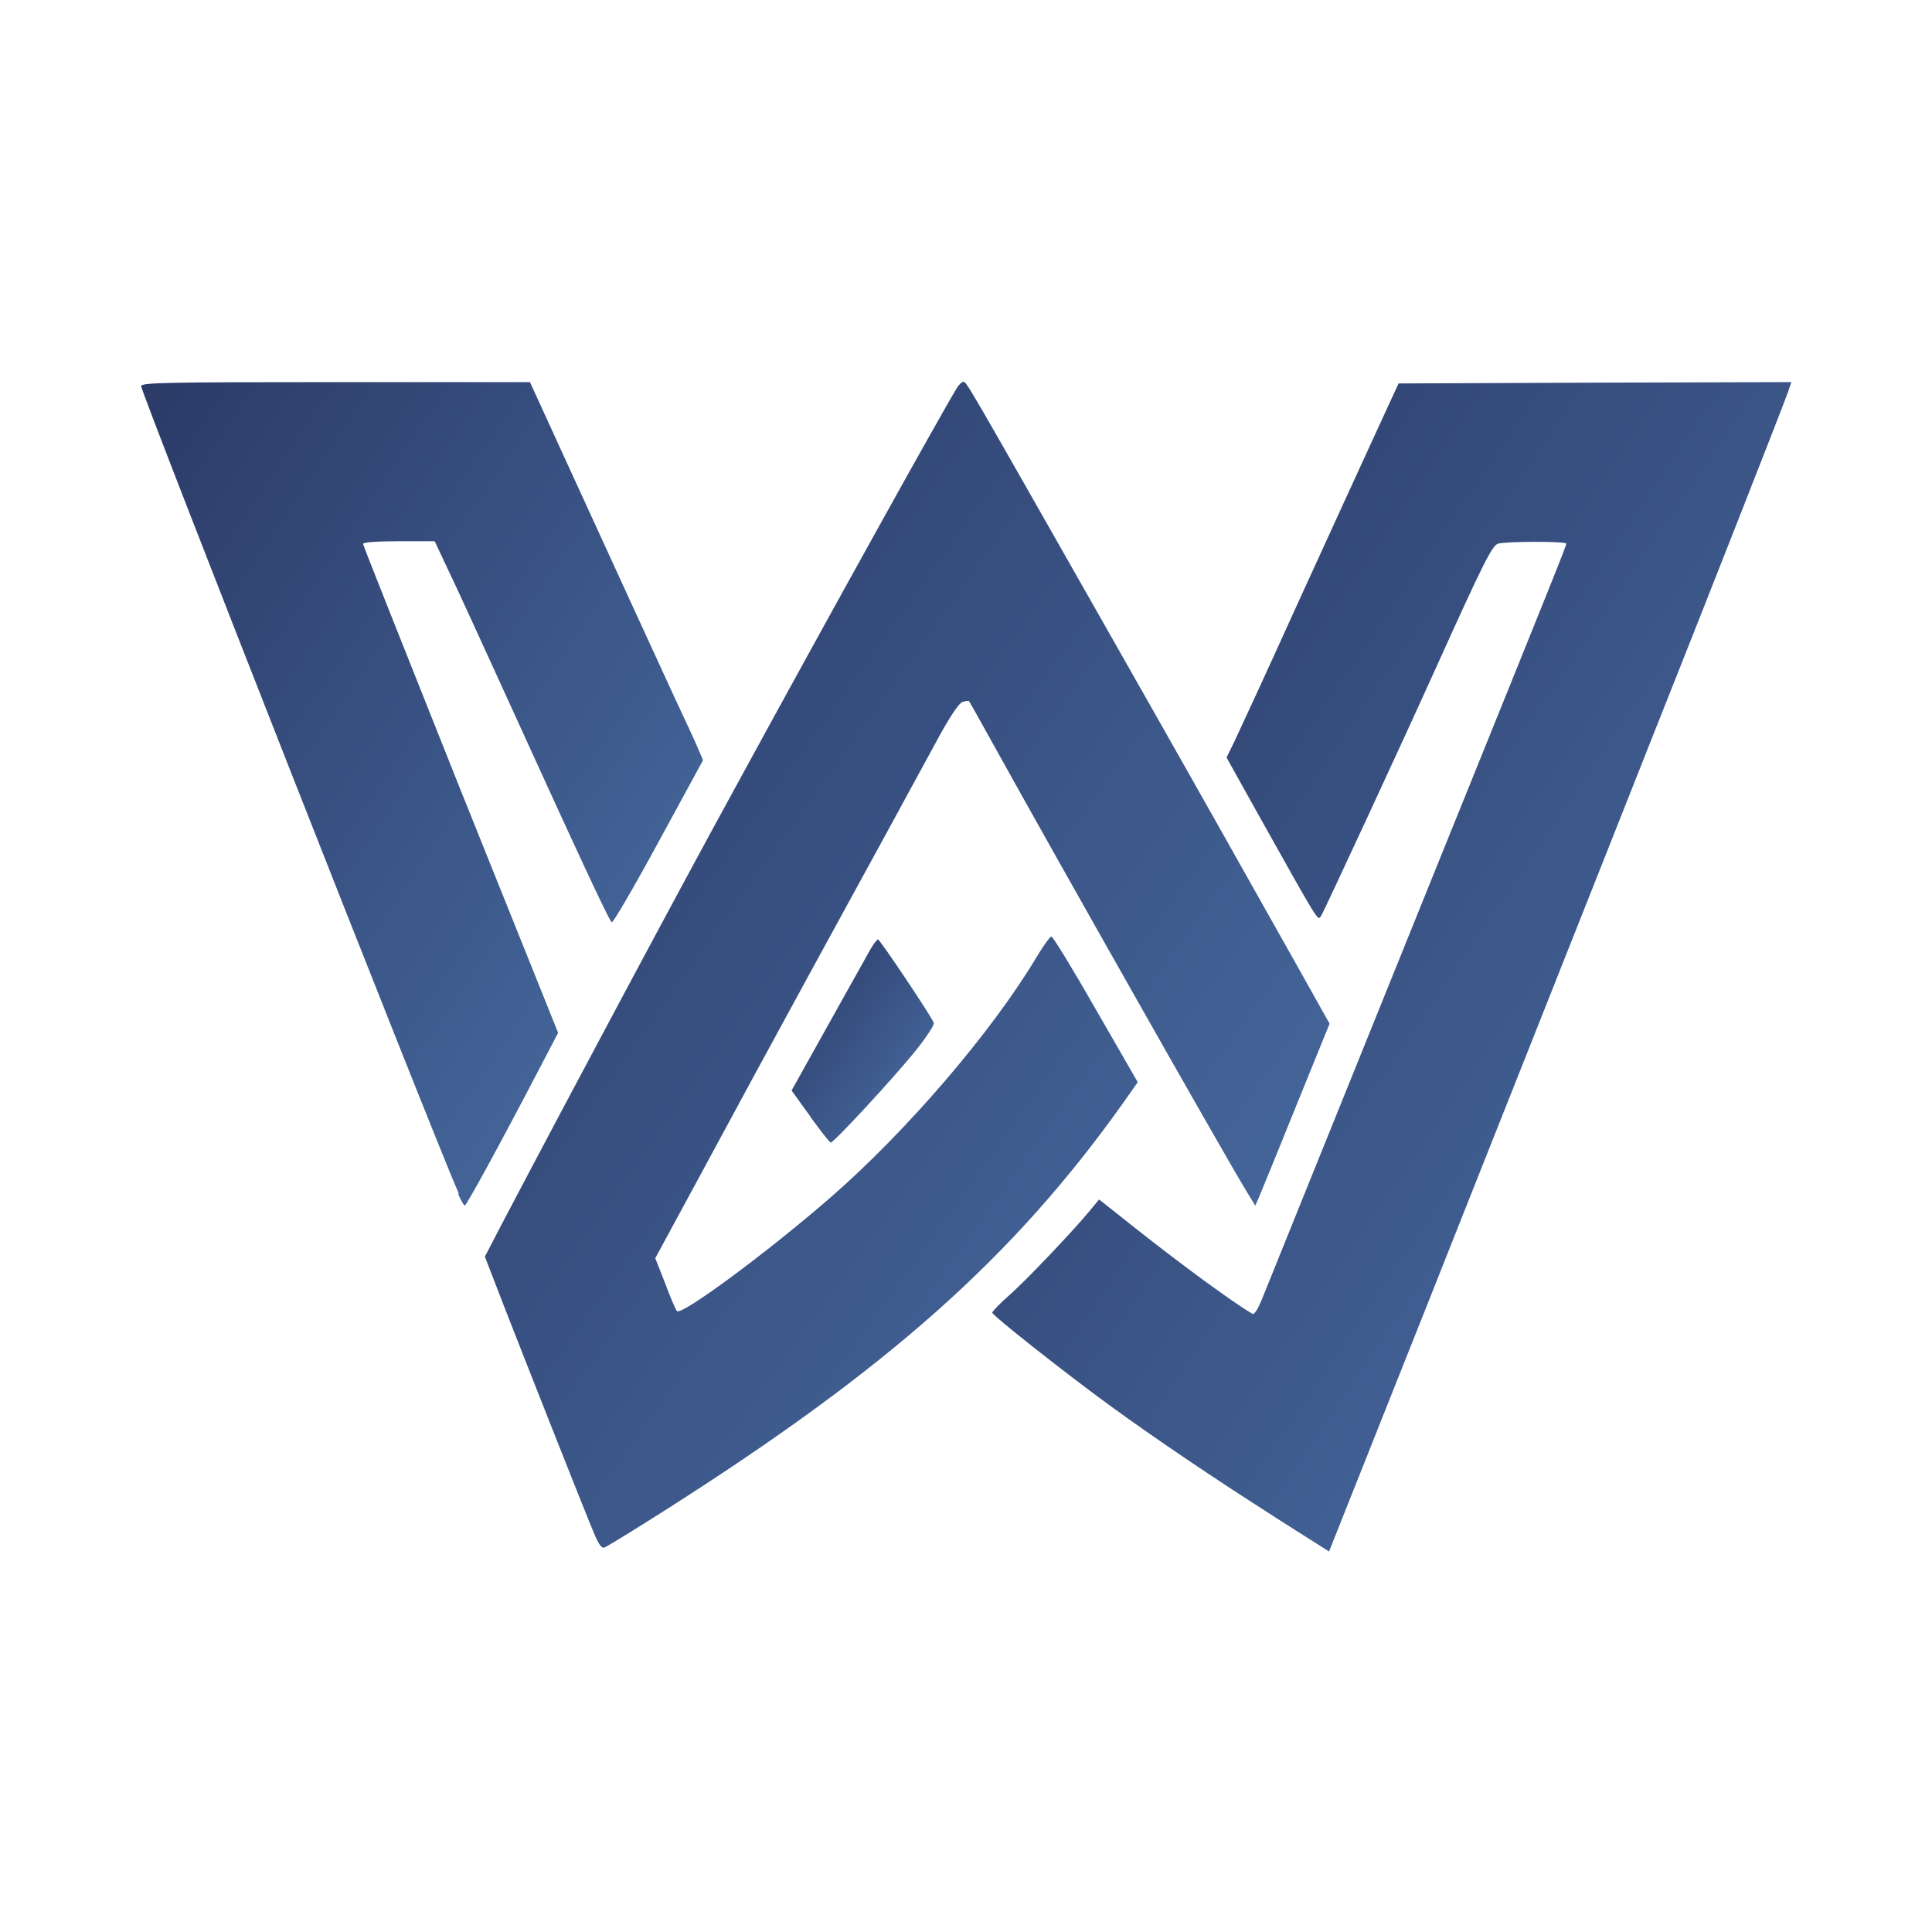
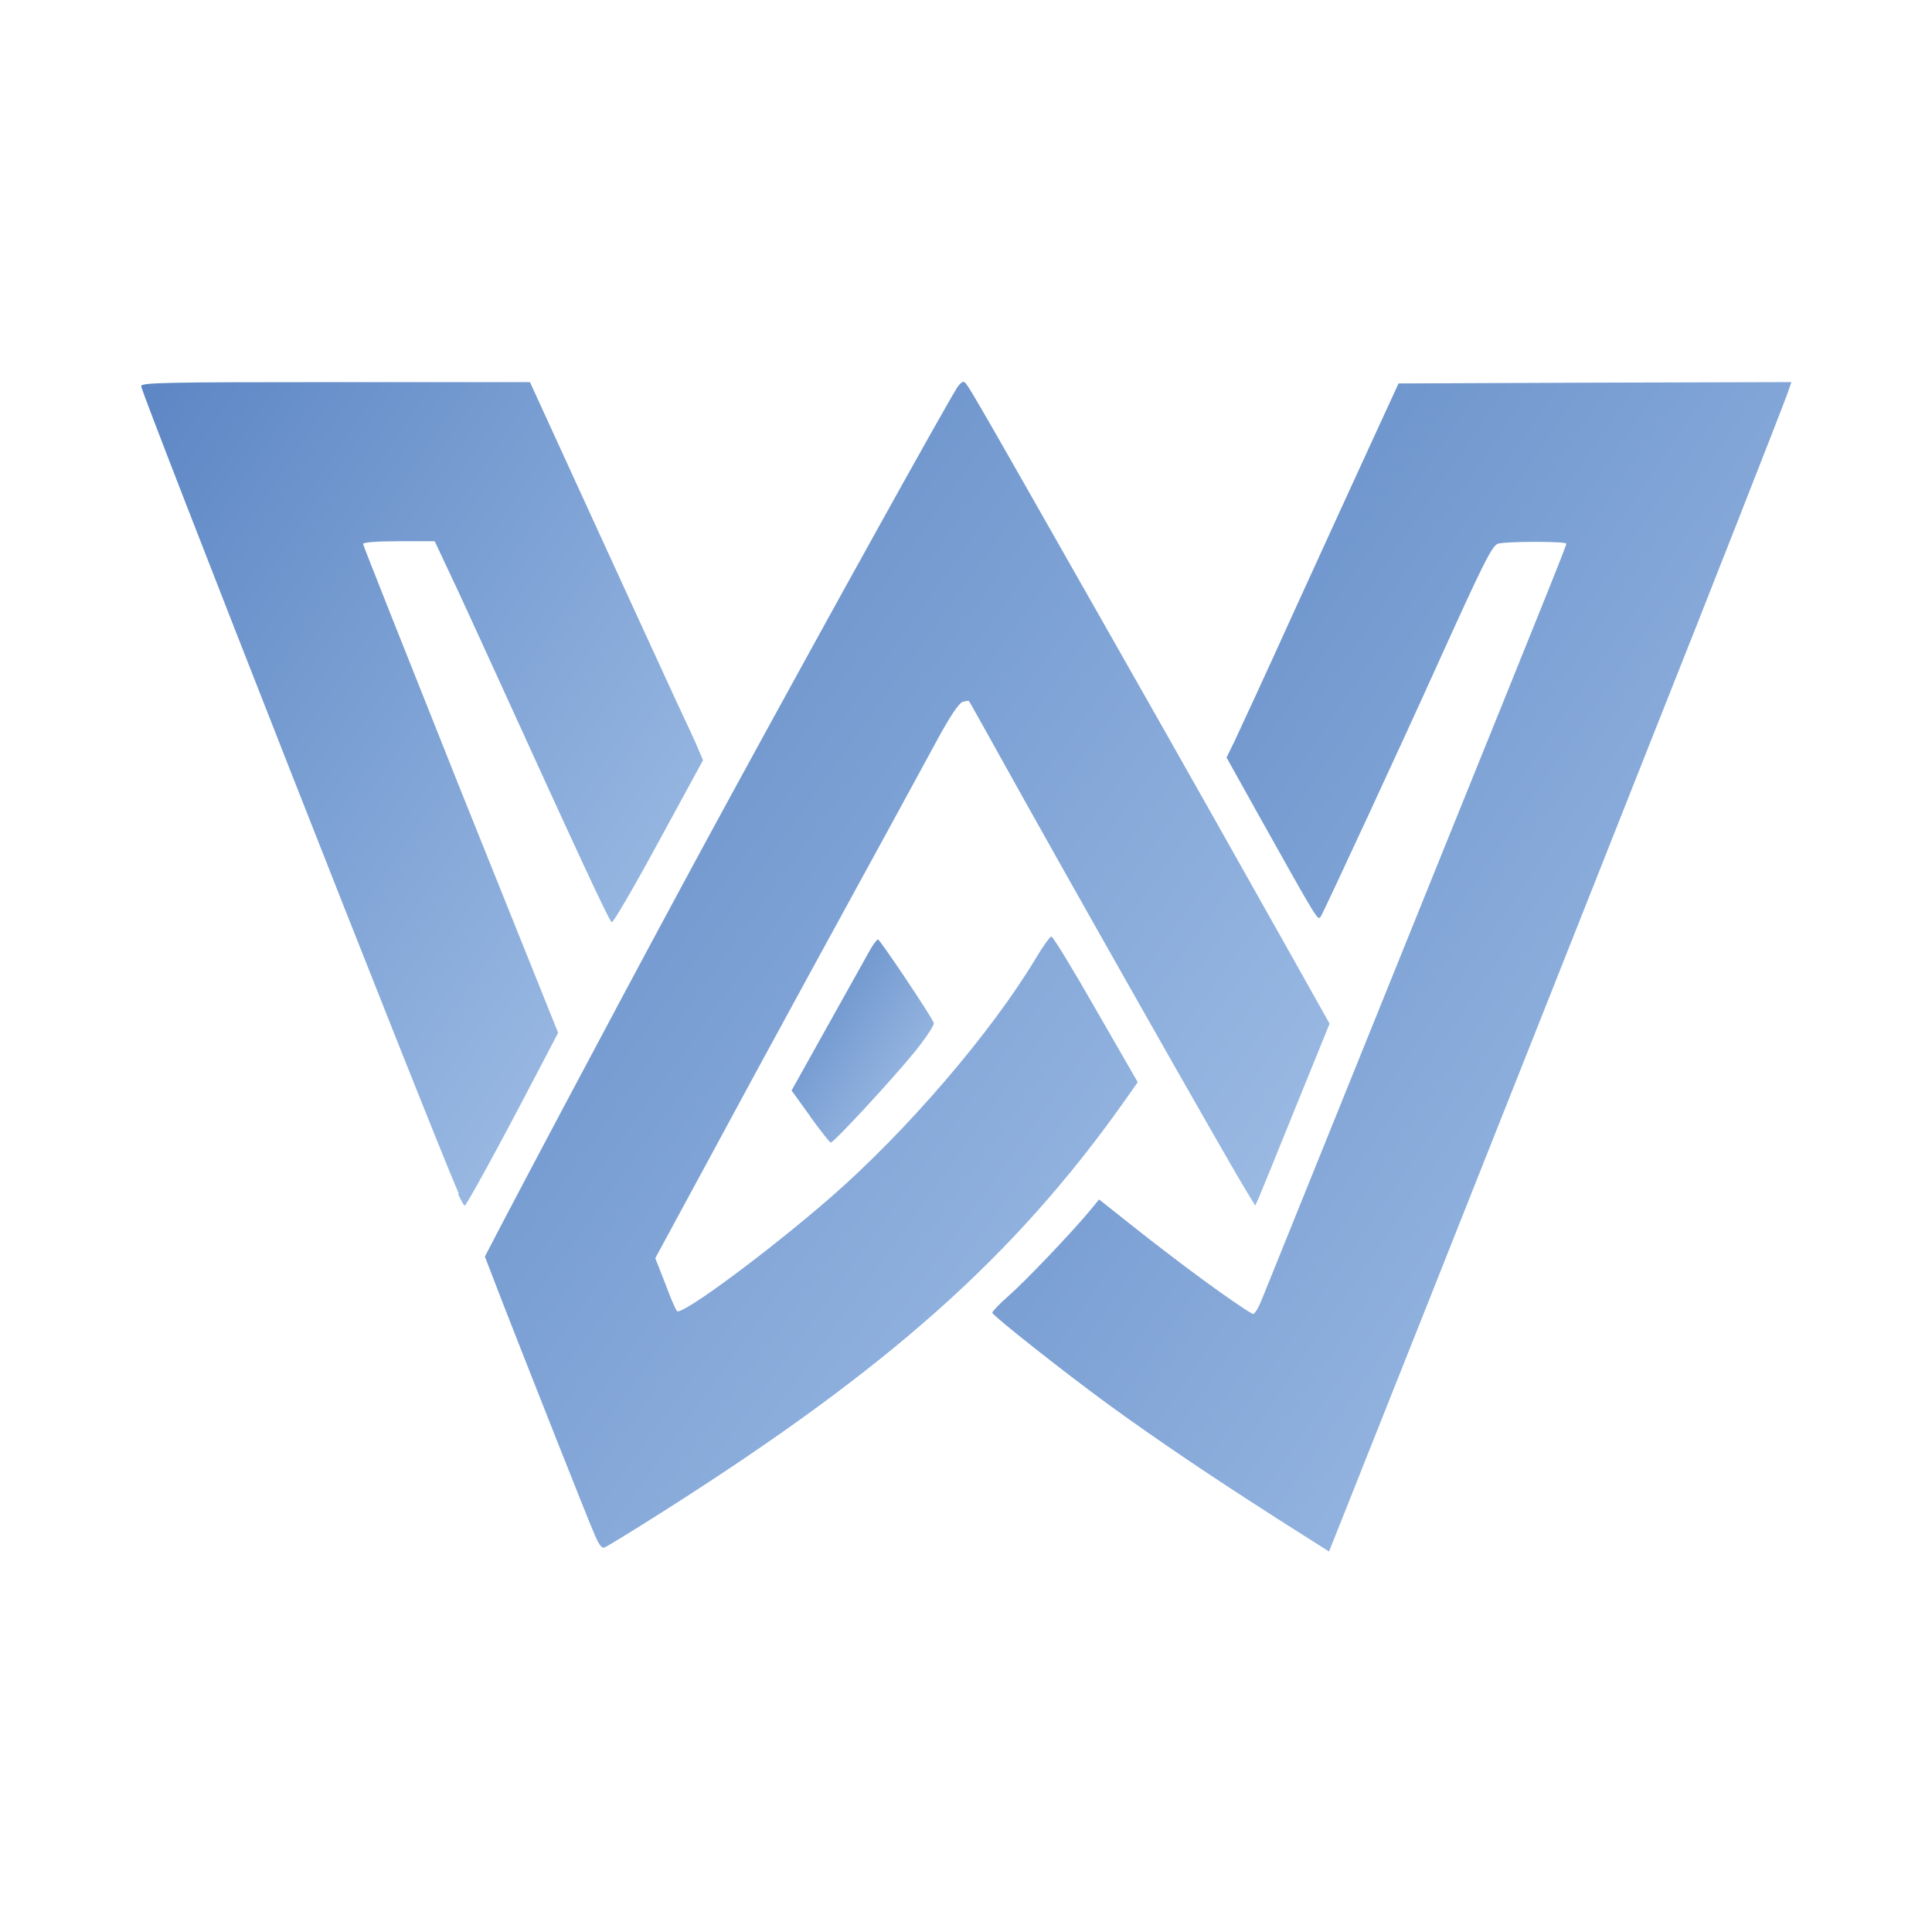
<svg xmlns="http://www.w3.org/2000/svg" version="1.0" width="1080px" height="1080px" viewBox="0 0 1080 1080" preserveAspectRatio="xMidYMid meet">
  <defs>
-     <linearGradient id="wefterMarkGradLight" x1="0%" y1="0%" x2="100%" y2="100%">
-       <stop offset="0%" stop-color="#2B3A67" />
-       <stop offset="100%" stop-color="#4A6FA5" />
+     <linearGradient id="wefterMarkGradDark" x1="0%" y1="0%" x2="100%" y2="100%">
+       <stop offset="0%" stop-color="#5C86C4" />
+       <stop offset="100%" stop-color="#A8C5EA" />
    </linearGradient>
  </defs>
-   <g fill="url(#wefterMarkGradLight)" transform="matrix(1.5 0 0 1.5 -522.75 -70.5)">
+   <g fill="url(#wefterMarkGradDark)" transform="matrix(1.5 0 0 1.5 -522.75 -70.5)">
    <path d="M823.2 612.1 c-22.9 -14.6 -43.9 -28.8 -61.1 -41.3 -17.4 -12.7 -43.8 -33.6 -43.8 -34.6 0 -0.5 2.8 -3.4 6.1 -6.3 6.1 -5.3 24 -24.1 30.4 -31.9 l3.3 -4 11.6 9.2 c18.5 14.7 38 29 45.5 33.4 0.7 0.5 2 -1.5 3.7 -5.7 2.6 -6.5 20.1 -49.7 66.2 -163.9 43.2 -106.8 47.1 -116.5 47.1 -117.4 0 -0.9 -22 -0.9 -25.4 0 -2.3 0.7 -5.7 7.7 -22.9 45.7 -12.6 28 -42.1 91.6 -43.1 93.1 -1.3 1.7 0 3.9 -24.4 -39.7 l-10.8 -19.4 2.8 -5.7 c1.5 -3.2 12.1 -26 23.3 -50.8 11.3 -24.8 24.5 -53.5 29.3 -64 l8.7 -18.9 73.2 -0.3 73.2 -0.2 -1.3 3.8 c-2.5 6.9 -29.5 75.7 -50.8 129.2 -7.7 19.4 -27 68.3 -43 108.5 -16 40.2 -39.8 100.4 -53.1 133.7 l-24.1 60.6 -20.5 -13z" />
    <path d="M570.3 619.4 c-3.1 -7.1 -25.6 -64.2 -34 -85.7 l-7.1 -18.4 6.4 -12.3 c25.8 -49.1 64.9 -122.3 86.2 -161.2 36.2 -66.4 78.2 -142 83.3 -150.2 0.7 -1.2 1.8 -2.3 2.5 -2.3 1.1 0 1.9 1.5 49.3 84.9 36 63.3 58.8 103.9 75.5 133.6 l11.6 20.7 -12.6 31 c-6.9 17.1 -13.1 32.3 -13.8 33.9 l-1.3 2.9 -3.6 -5.9 c-8.1 -13.3 -70.2 -123 -92.3 -162.9 -5.8 -10.4 -10.6 -19.1 -10.8 -19.2 -0.1 -0.2 -1.2 -0.1 -2.4 0.3 -1.3 0.4 -4.7 5.4 -9.4 14.1 -10.4 19.1 -23.1 42.5 -47.6 87.2 -11.7 21.4 -29.4 54 -39.3 72.4 l-18.2 33.6 3.7 9.4 c1.9 5.2 3.9 9.8 4.4 10.3 1.6 1.8 33.5 -21.7 57.4 -42.5 28.1 -24.5 59.6 -61.1 76.4 -89.1 2.6 -4.4 5.2 -7.9 5.7 -8 0.6 0 8.1 12.3 16.6 27.2 l15.6 27.1 -5.2 7.4 c-40.9 57.6 -87.5 99.1 -170.9 152.1 -11.6 7.4 -21.8 13.6 -22.6 13.9 -1 0.4 -2 -0.9 -3.5 -4.3z" />
    <path d="M519.5 491.9 c-11.9 -27.5 -118.4 -298.5 -118.4 -301 0 -1.3 8.4 -1.5 72.5 -1.5 l72.4 0 14.6 31.9 c19 41.5 31.4 68.5 39.6 86.3 3.7 7.9 7.6 16.2 8.5 18.5 l1.8 4.2 -16.5 30.3 c-9.1 16.8 -17 30.3 -17.5 30.1 -0.9 -0.3 -12.5 -25.3 -43 -92.3 -6.7 -14.6 -14.5 -31.8 -17.6 -38.2 l-5.4 -11.5 -13.3 0 c-8.2 0 -13.4 0.4 -13.4 1 0 0.5 16.4 41.7 36.3 91.6 l36.4 90.6 -7.9 15.1 c-13.6 26.1 -26.3 49.3 -26.9 49.3 -0.3 0 -1.4 -1.9 -2.5 -4.4z" />
    <path d="M650.5 463.1 l-7 -9.7 13 -23.3 c7.2 -12.8 14.2 -25.5 15.7 -28.1 1.4 -2.7 3.1 -4.9 3.5 -4.9 0.7 0 19.7 28.3 20.8 31.1 0.3 0.7 -2.8 5.4 -6.8 10.4 -7.8 9.7 -30.4 34.2 -31.6 34.2 -0.4 0 -3.8 -4.4 -7.6 -9.6z" />
  </g>
</svg>
